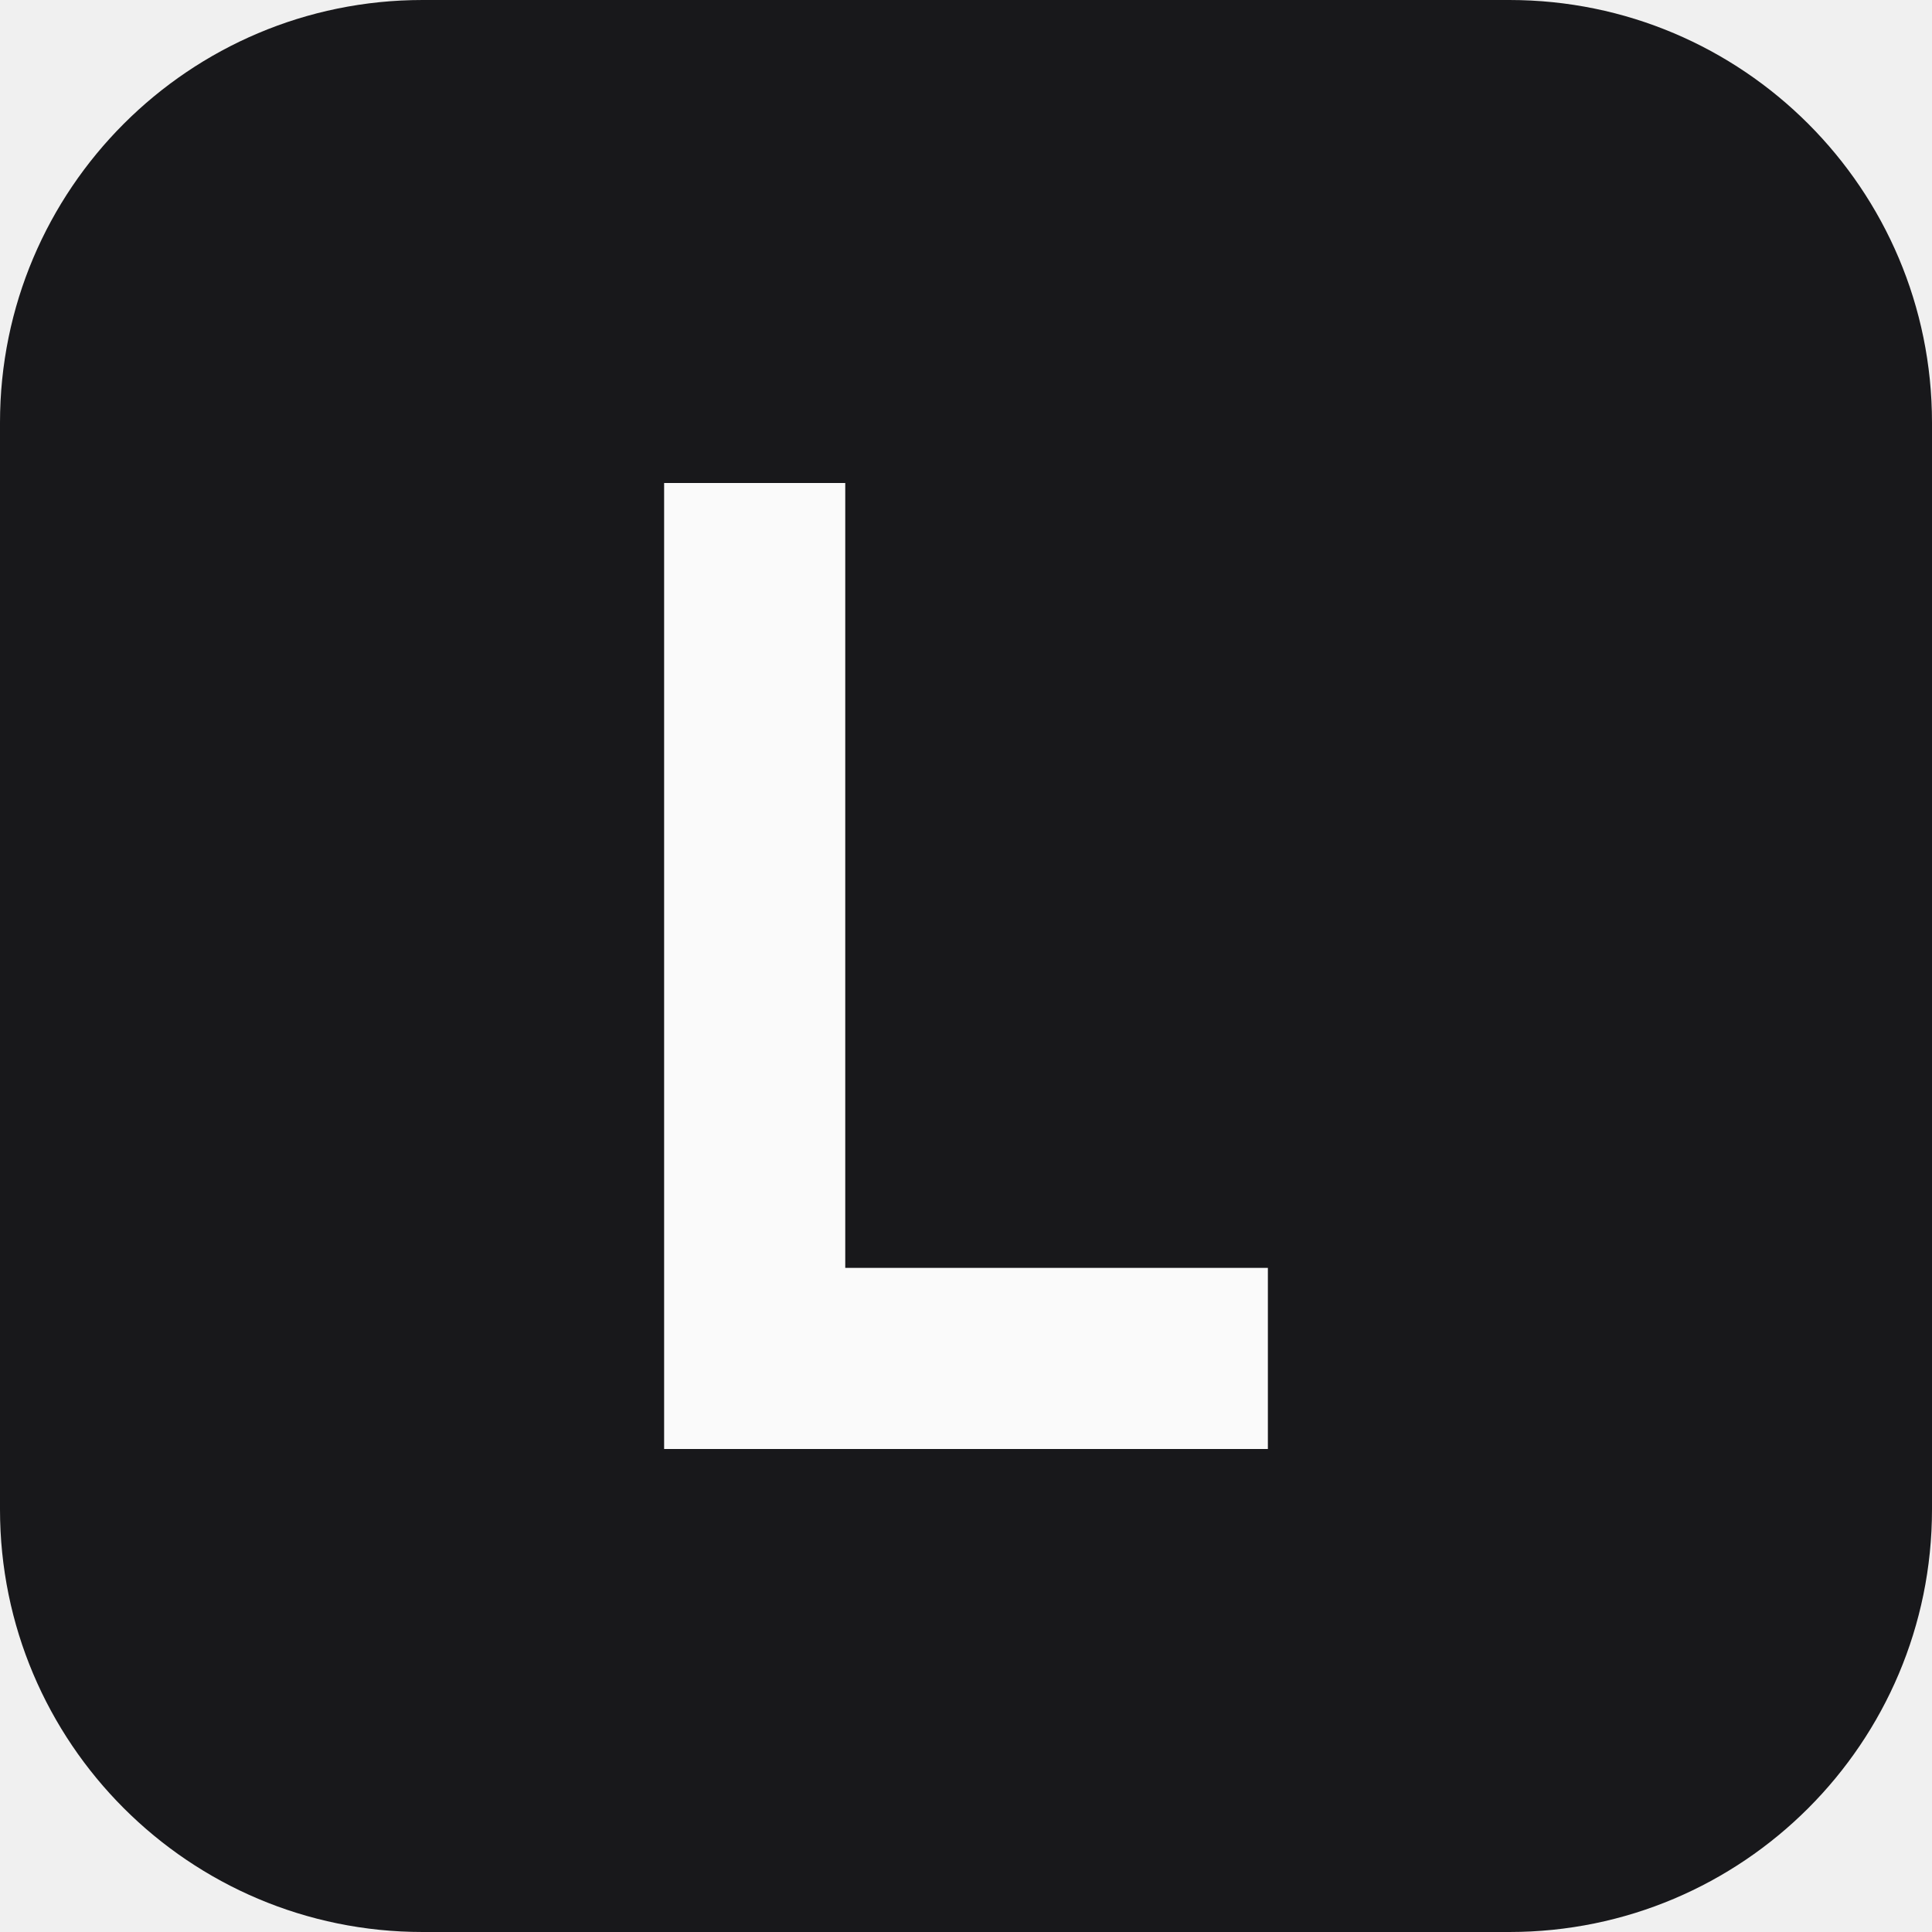
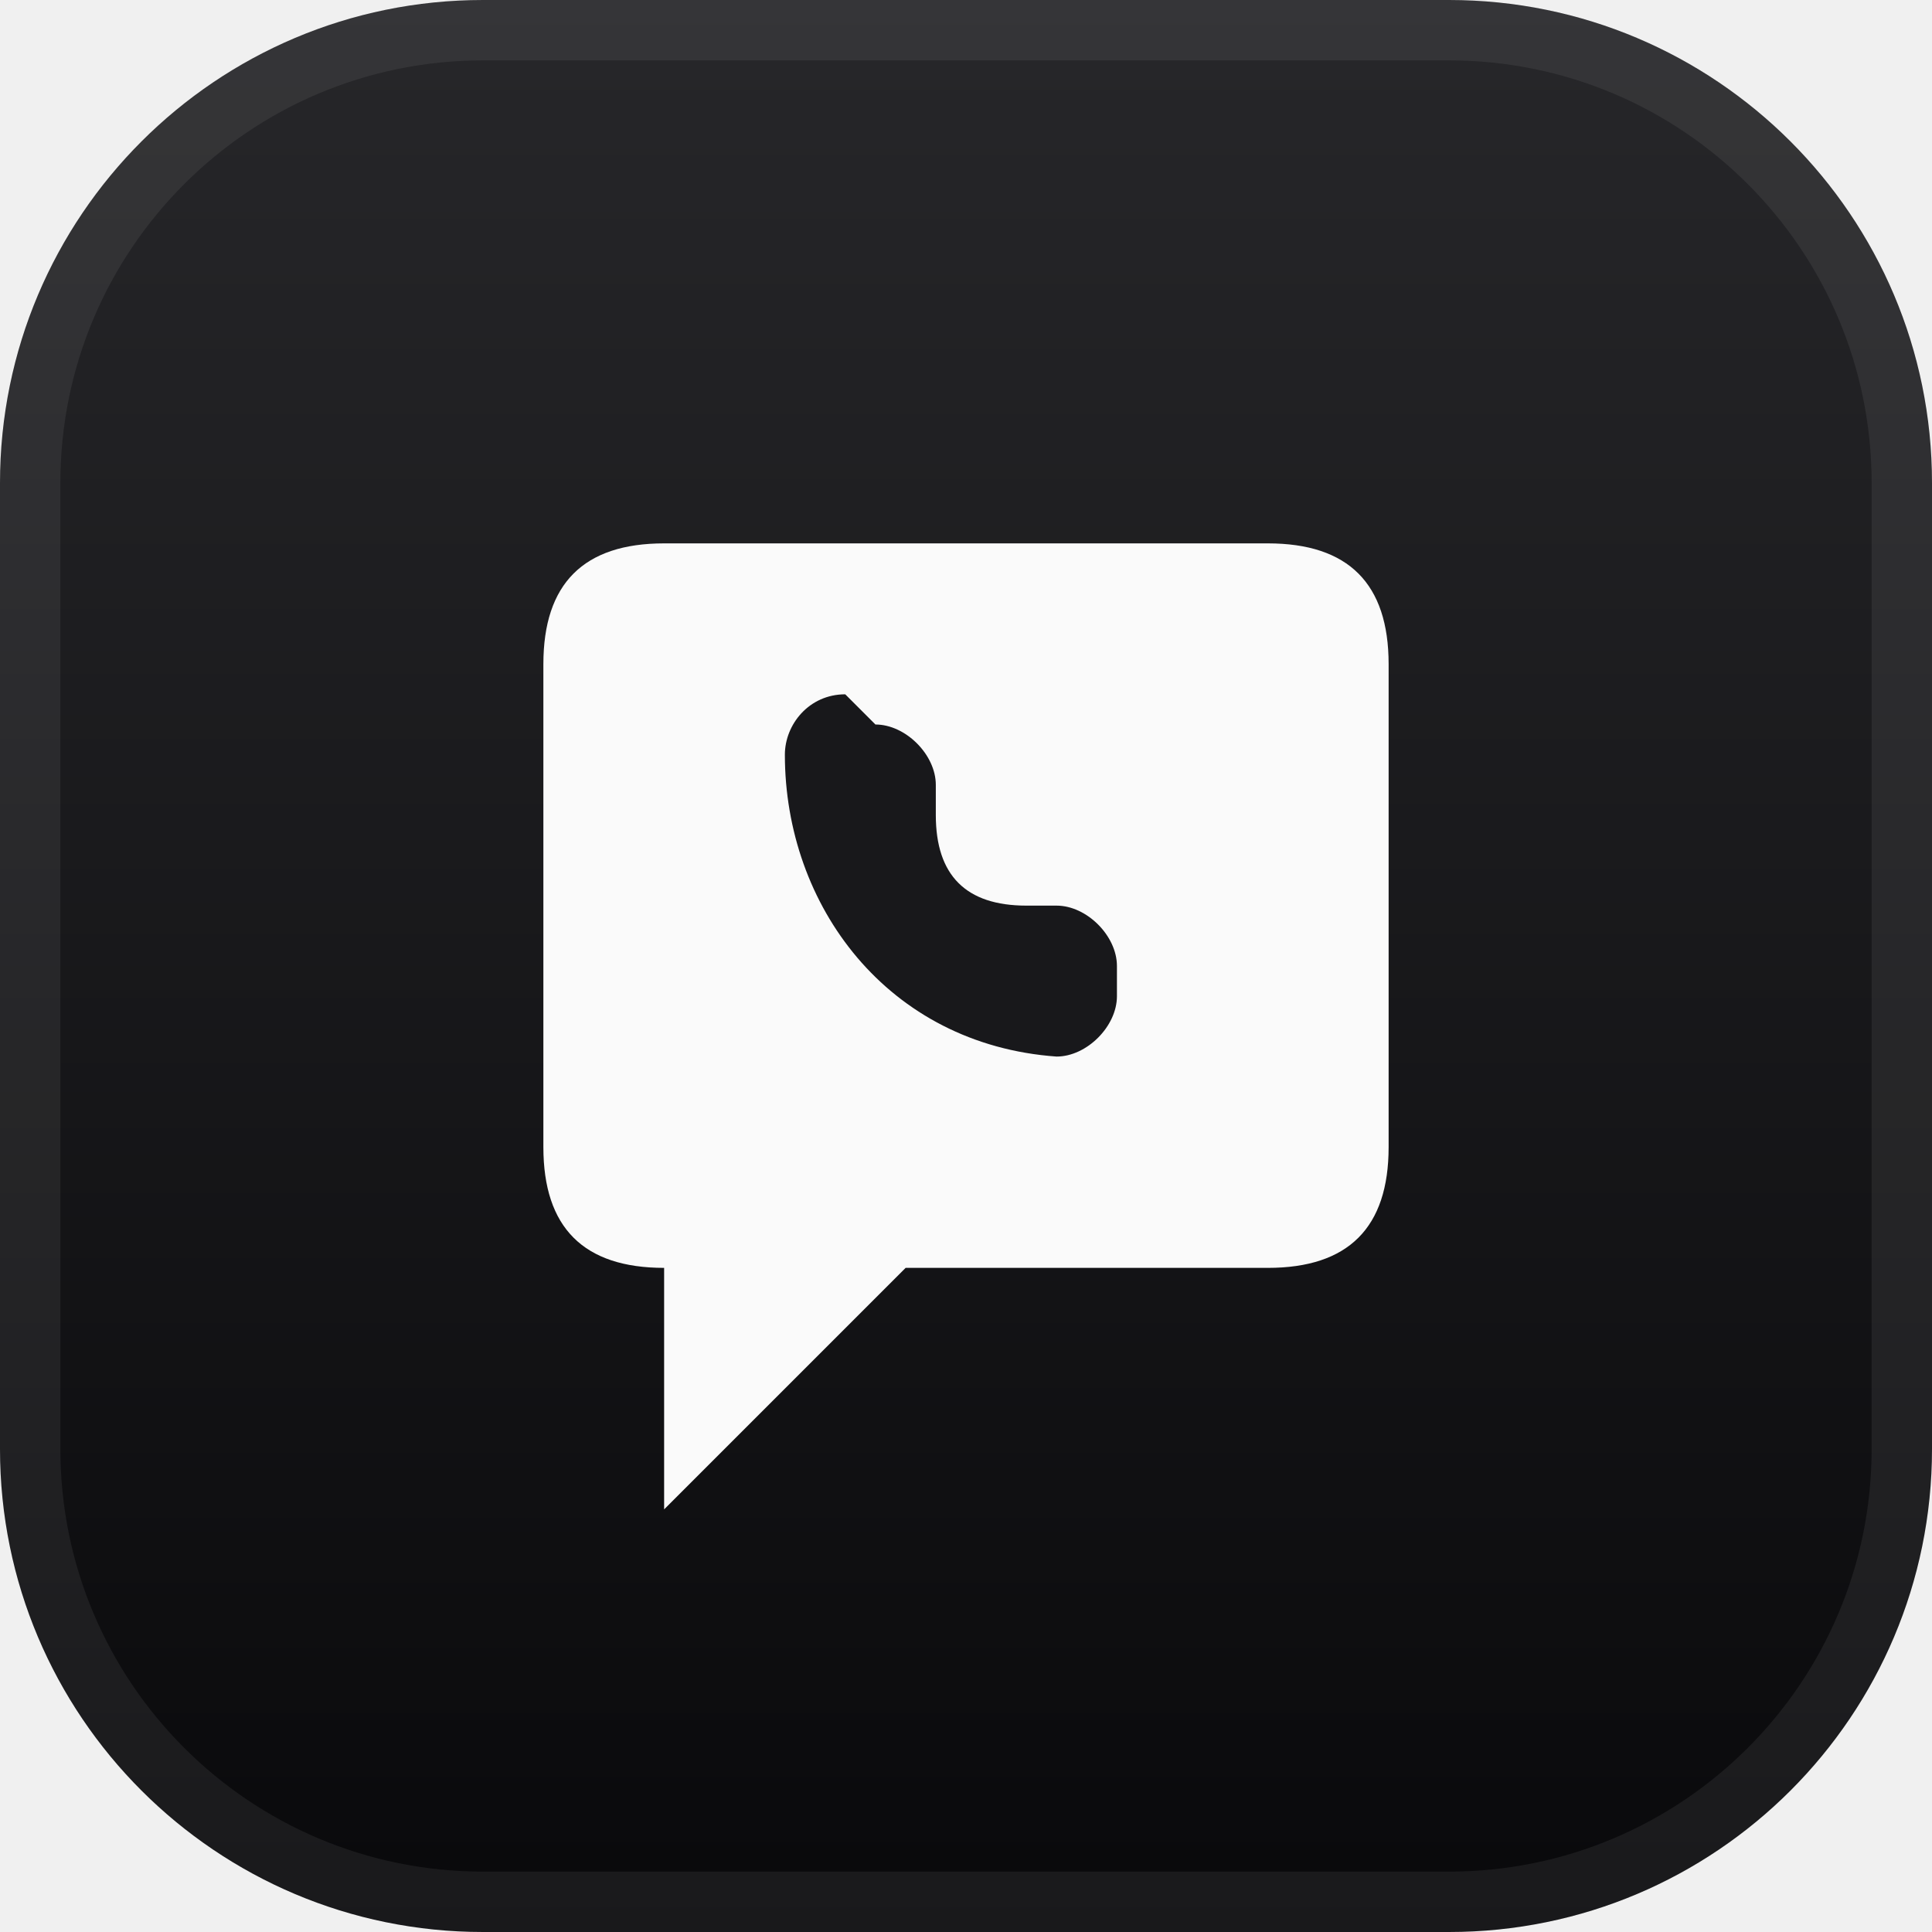
<svg xmlns="http://www.w3.org/2000/svg" viewBox="0 0 32 32">
-   <rect width="32" height="32" rx="7" fill="#18181B" />
-   <path d="M 11 8 L 14 8 L 14 21 L 21 21 L 21 24 L 11 24 Z" fill="#FAFAFA" />
+   <defs>
+     <linearGradient id="fbg" x1="0" y1="0" x2="0" y2="1">
+       <stop offset="0%" stop-color="#27272A" />
+       <stop offset="100%" stop-color="#09090B" />
+     </linearGradient>
+   </defs>
+   <rect width="32" height="32" rx="8" fill="url(#fbg)" />
+   <rect x="0.5" y="0.5" width="31" height="31" rx="7.5" fill="none" stroke="#FFFFFF" stroke-opacity="0.07" />
+   <path d="M 11 9 Q 9 9 9 11 V 19 Q 9 21 11 21 L 11 25 L 15 21 H 21 Q 23 21 23 19 V 11 Q 23 9 21 9 Z" fill="#FAFAFA" />
+   <path d="M 14 11.5 C 13.4 11.5 13 12 13 12.5 C 13 15 14.7 17.3 17.5 17.5 C 18 17.5 18.5 17 18.5 16.5 L 18.5 16 C 18.5 15.5 18 15 17.5 15 L 17 15 C 16 15 15.5 14.5 15.5 13.5 L 15.5 13 C 15.5 12.5 15 12 14.5 12 Z" fill="#18181B" />
</svg>
